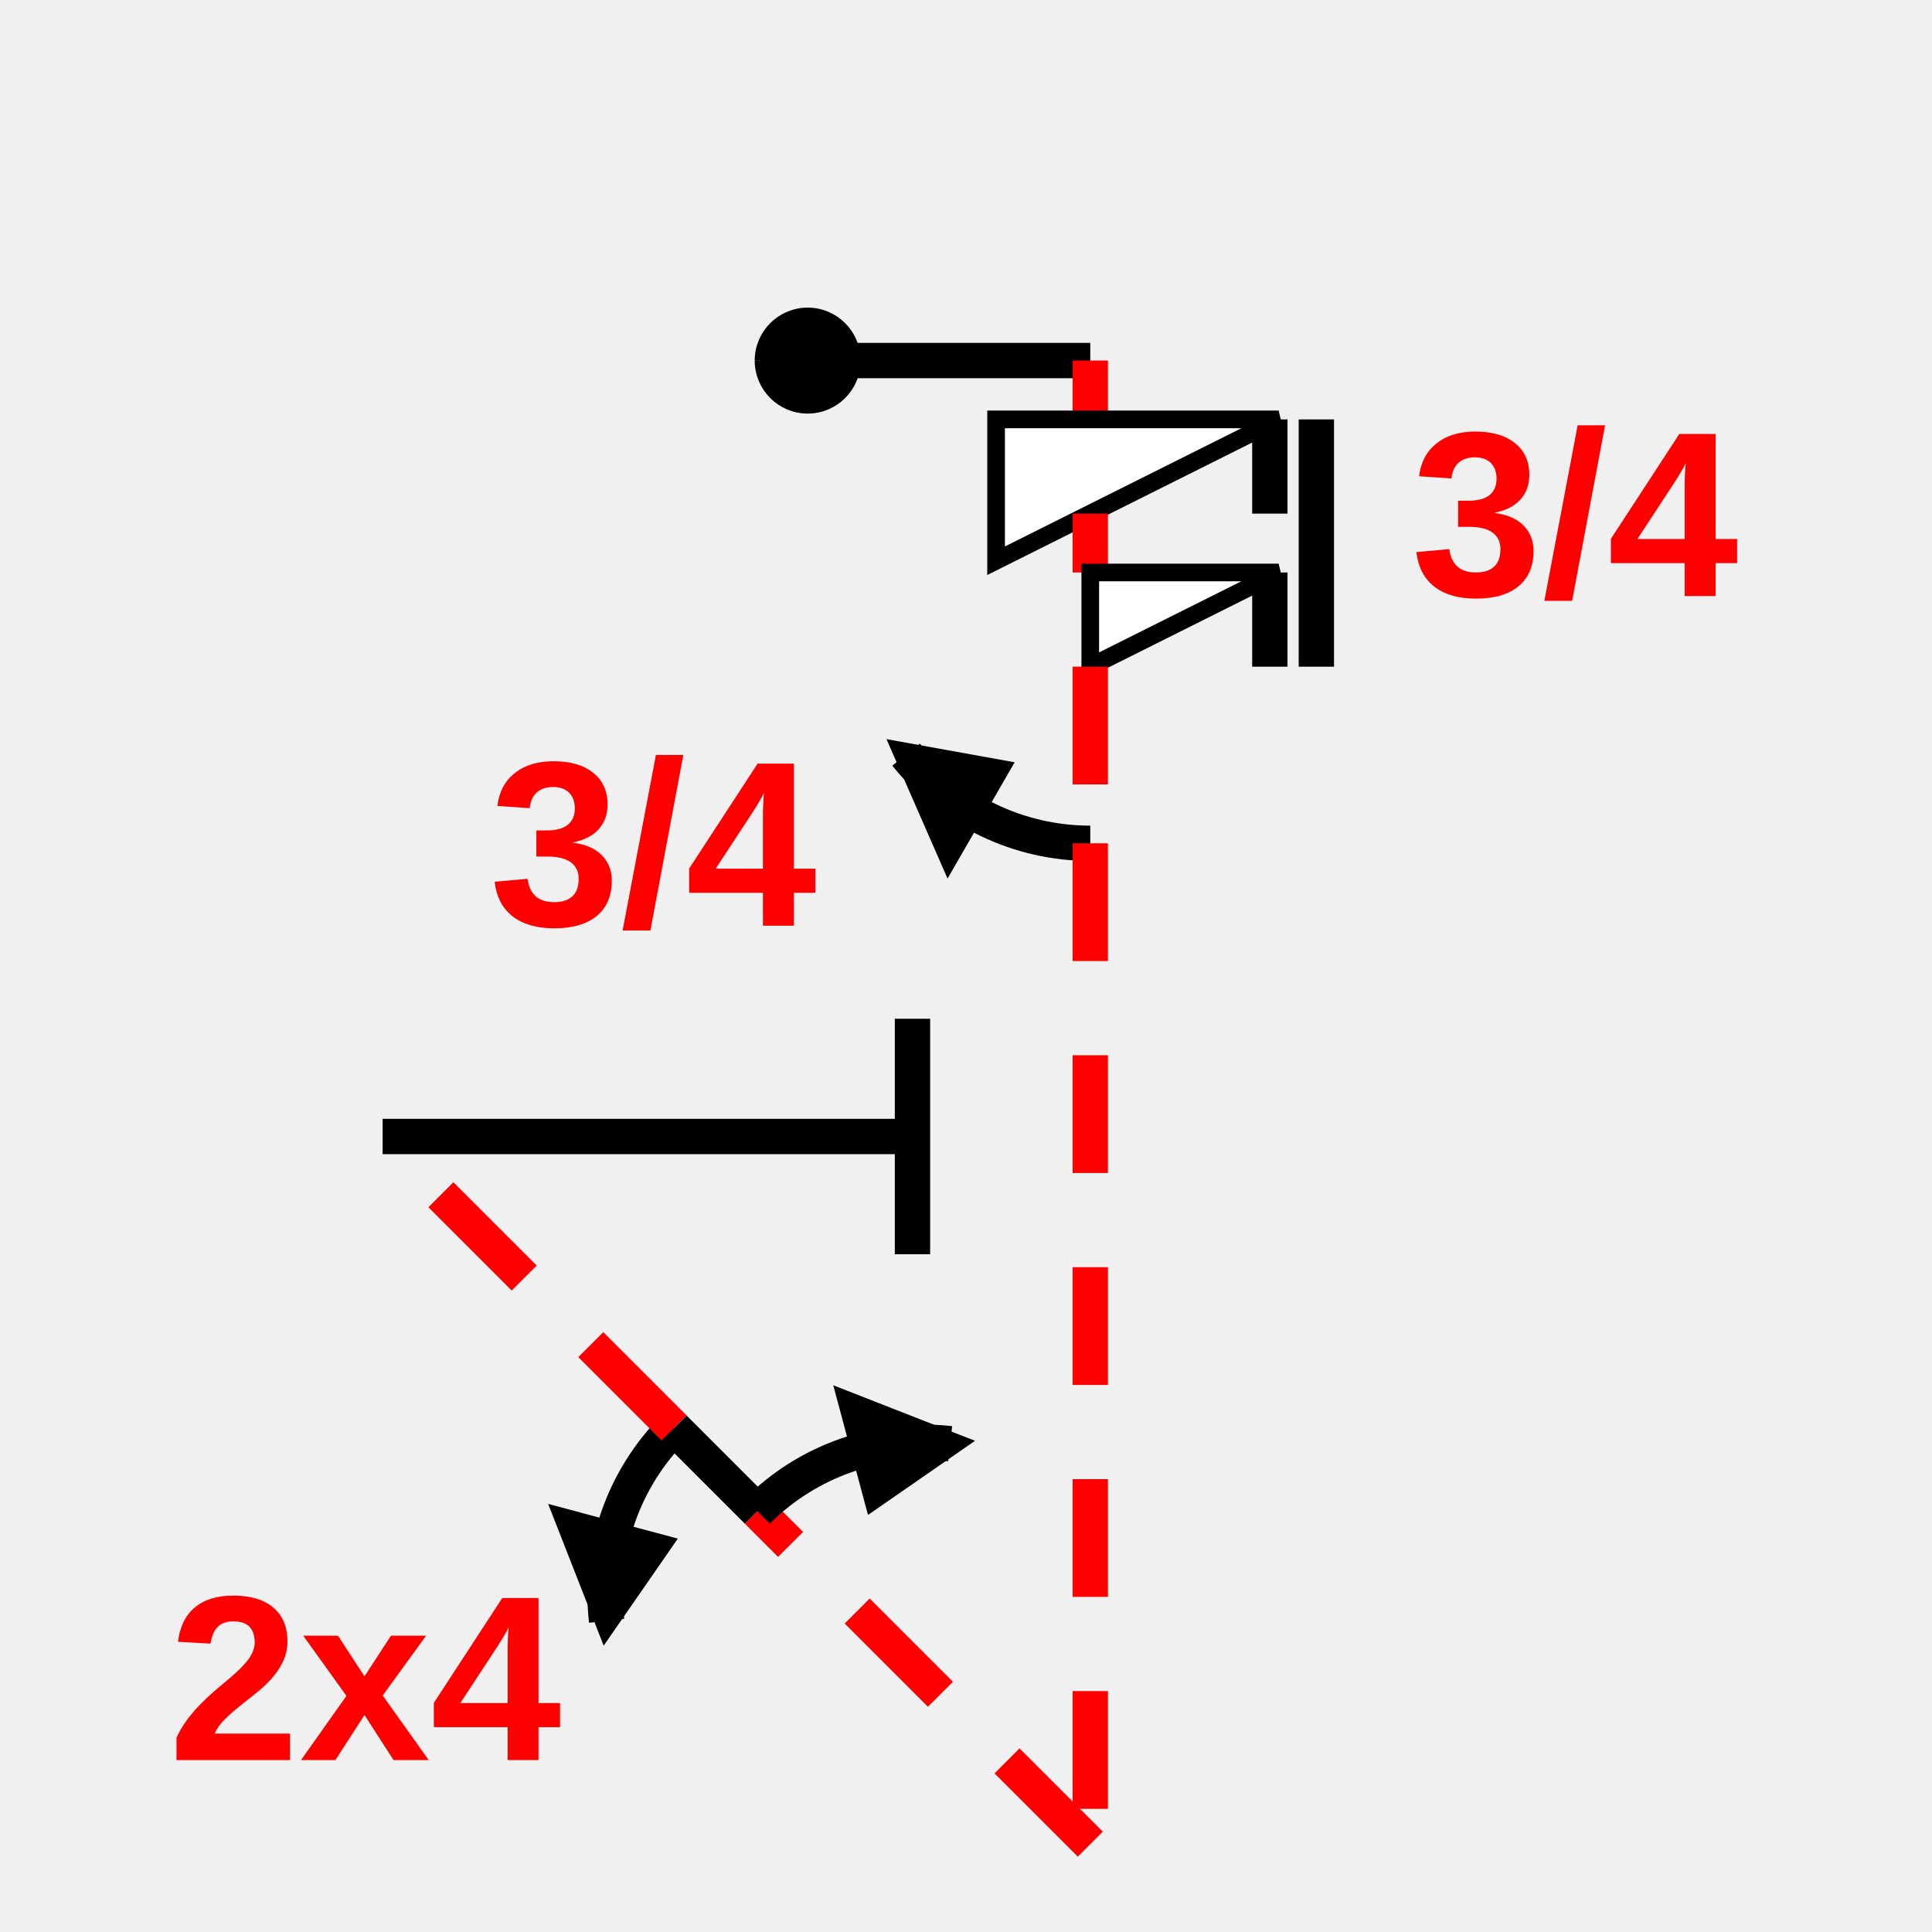
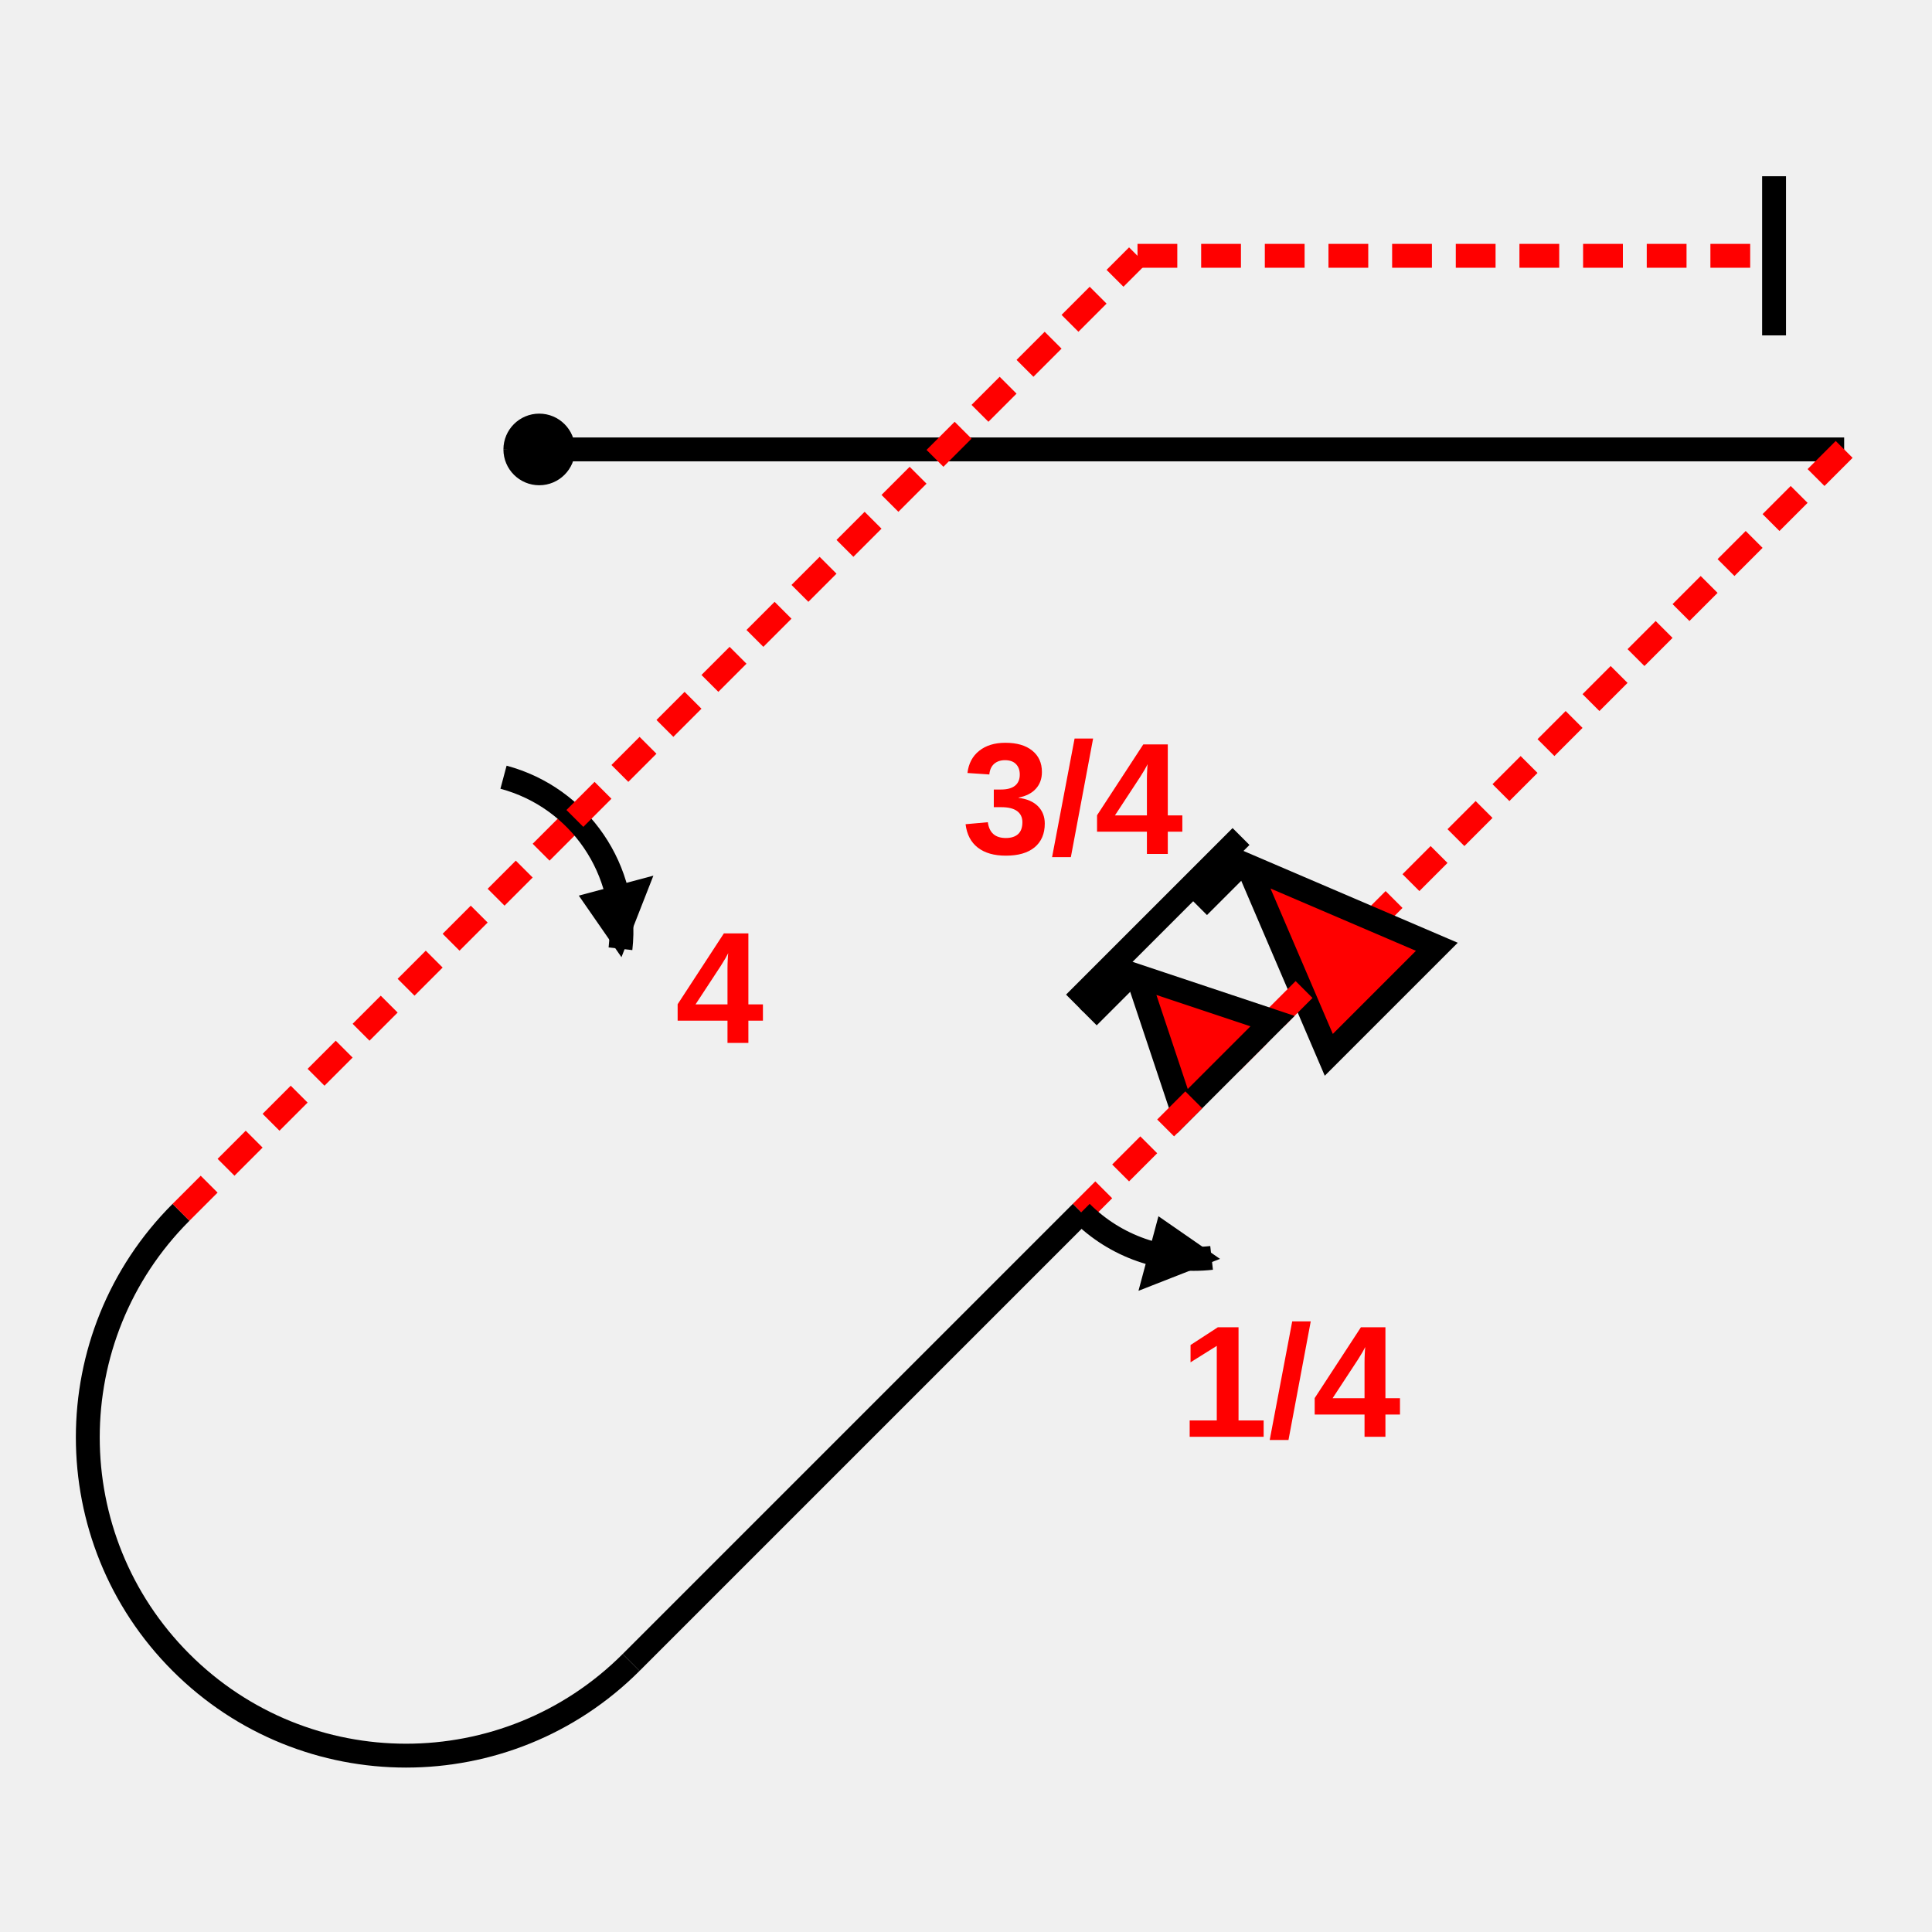
- <svg xmlns="http://www.w3.org/2000/svg" version="1.2" baseProfile="tiny" id="selectedFigureSvg" width="100px" height="100px" viewBox="-61.07 -30.62 149.03 164.08">
+ <svg xmlns="http://www.w3.org/2000/svg" version="1.2" baseProfile="tiny" id="selectedFigureSvg" width="100px" height="100px" viewBox="-67.77 -44.25 242.81 218.35">
  <g id="sequence">
    <g id="figure-2">
      <path d="M 0,0 m -4,0 a4,4 0 1 1 0,0.01" style="stroke: black; stroke-width: 1px; fill: black;" />
-       <path d="M 4,0 l 20,0" style="stroke: black; stroke-width: 3px; fill: none;" class="line" id="figure-2-entry" />
-       <path d="M 24,0 l 0,5" style="stroke-dasharray: 10, 8; stroke: red; stroke-width: 3px; fill: none; " class="line" id="figure-2-roll0-gap0" />
-       <path d="M 24,5 m 15.25,0 l 0,8 " style="stroke: black; stroke-width: 3px; fill: none;" />
-       <path d="M 24,5 m 16,0 l -24,12 l 0,-12 z" style="stroke: black; stroke-width: 1.5px; fill: white;" />
-       <text style="font-family: Arial, Sans; font-size: 20px; font-weight: bold; fill: red;" text-anchor="middle" x="65.14" y="20">3/4</text>
-       <path d="M 24,13 l 0,5" style="stroke-dasharray: 10, 8; stroke: red; stroke-width: 3px; fill: none; " class="line" />
-       <path d="M 24,18 m 19.2,8 l 0,-21" style="stroke: black; stroke-width: 3px; fill: none;" />
-       <path d="M 24,18 m 15.25,0 l 0,8 " style="stroke: black; stroke-width: 3px; fill: none;" />
-       <path d="M 24,18 m 16,0 l -16,8 l 0,-8 z" style="stroke: black; stroke-width: 1.5px; fill: white;" />
-       <path d="M 24,26 l 0,15" style="stroke-dasharray: 10, 8; stroke: red; stroke-width: 3px; fill: none; " class="line" id="figure-2-roll0-gap1" />
-       <path d="M 24,41 m -15.64,-7.53 l 3.64,8.31 l 4,-6.93 z" style="stroke: black; stroke-width: 2px; fill: black;" />
-       <path d="M 24,41 m -15.64,-7.53 a 20,20 0 0 0 15.64,7.53 " style="stroke: black; stroke-width: 3px; fill: none;" />
-       <text style="font-family: Arial, Sans; font-size: 20px; font-weight: bold; fill: red;" text-anchor="middle" x="-13.14" y="48">3/4</text>
-       <path d="M 24,41 l 0,85" style="stroke-dasharray: 10, 8; stroke: red; stroke-width: 3px; fill: none; " class="line" id="figure-2-roll0-gap2" />
-       <path d="M 24,126 l -28.28,-28.28" style="stroke-dasharray: 10, 8; stroke: red; stroke-width: 3px; fill: none; " class="line" id="figure-2-roll1-gap0" />
-       <path d="M -4.28,97.72 m 16.38,-5.73 l -8.45,-3.31 l 2.07,7.73 z" style="stroke: black; stroke-width: 2px; fill: black;" />
-       <path d="M -4.28,97.72 m 16.38,-5.73 a 20,20 0 0 0 -16.38,5.73 " style="stroke: black; stroke-width: 3px; fill: none;" />
-       <path d="M -4.28,97.72 l -7.07,-7.07" style="stroke: black; stroke-width: 3px; fill: none;" class="line" id="figure-2-roll1-gap1" />
-       <path d="M -11.35,90.65 m -5.73,16.38 l -3.31,-8.45 l 7.73,2.07 z" style="stroke: black; stroke-width: 2px; fill: black;" />
-       <path d="M -11.35,90.65 m -5.73,16.38 a 20,20 0 0 1 5.73,-16.38 " style="stroke: black; stroke-width: 3px; fill: none;" />
-       <text style="font-family: Arial, Sans; font-size: 20px; font-weight: bold; fill: red;" text-anchor="middle" x="-37.61" y="118.86">2x4</text>
-       <path d="M -11.35,90.65 l -24.75,-24.75" style="stroke-dasharray: 10, 8; stroke: red; stroke-width: 3px; fill: none; " class="line" id="figure-2-roll1-gap2" />
-       <path d="M -36.1,65.9 l 45,0" style="stroke: black; stroke-width: 3px; fill: none;" class="line" id="figure-2-exit" />
-       <path d="M 8.9,65.9 l 0,-10 l 0,20" style="stroke: black; stroke-width: 3px; fill: none;" />
+       <path d="M 4,0 l 160,0" style="stroke: black; stroke-width: 3px; fill: none;" class="line" id="figure-2-entry" />
+       <path d="M 164,0 l -63.64,63.64" style="stroke-dasharray: 5, 3; stroke: red; stroke-width: 3px; fill: none;" class="line" id="figure-2-roll0-gap0" />
+       <path d="M 100.36,63.64 m -11.84,-11.84 l -5.66,5.66 " style="stroke: black; stroke-width: 3px; fill: none;" />
+       <path d="M 100.36,63.64 m -11.31,-11.31 l 10.18,23.76 l 13.58,-13.58 z" style="stroke: black; stroke-width: 3px; fill: red;" />
+       <text style="font-family: Arial, Sans; font-size: 20px; font-weight: bold; fill: red;" text-anchor="middle" x="67.03" y="50.84">3/4</text>
+       <path d="M 96.12,67.88 l -9.62,9.62" style="stroke-dasharray: 5, 3; stroke: red; stroke-width: 3px; fill: none;" class="line" />
+       <path d="M 86.5,77.5 m -19.23,-7.92 l 20.93,-20.93" style="stroke: black; stroke-width: 3px; fill: none;" />
+       <path d="M 86.5,77.5 m -11.84,-11.84 l -5.66,5.66 " style="stroke: black; stroke-width: 3px; fill: none;" />
+       <path d="M 86.5,77.5 m -11.31,-11.31 l 5.66,16.97 l 11.31,-11.31 z" style="stroke: black; stroke-width: 3px; fill: red;" />
+       <path d="M 82.26,81.74 l -14.14,14.14" style="stroke-dasharray: 5, 3; stroke: red; stroke-width: 3px; fill: none;" class="line" id="figure-2-roll0-gap1" />
+       <path d="M 68.12,95.88 m 16.38,5.73 l -8.45,3.31 l 2.07,-7.73 z" style="stroke: black; stroke-width: 1px; fill: black;" />
+       <path d="M 68.12,95.88 m 16.38,5.73 a 20,20 0 0 1 -16.38,-5.73 " style="stroke: black; stroke-width: 3px; fill: none;" />
+       <text style="font-family: Arial, Sans; font-size: 20px; font-weight: bold; fill: red;" text-anchor="middle" x="94.38" y="124.09">1/4</text>
+       <path d="M 68.12,95.88 l -56.57,56.57" style="stroke: black; stroke-width: 3px; fill: none;" class="line" id="figure-2-roll0-gap2" />
+       <path d="M 11.55,152.45 a40,40 0 0 1 -56.57,-56.57" style="stroke: black; stroke-width: 3px; fill: none;" />
+       <path d="M -45.02,95.88 l 49.5,-49.5" style="stroke-dasharray: 5, 3; stroke: red; stroke-width: 3px; fill: none;" class="line" id="figure-2-roll1-gap0" />
+       <path d="M 4.48,46.38 m 5.73,16.38 l 3.31,-8.45 l -7.73,2.07 z" style="stroke: black; stroke-width: 1px; fill: black;" />
+       <path d="M 4.48,46.38 m 5.73,16.38 a 20,20 0 0 0 -14.7,-21.56 " style="stroke: black; stroke-width: 3px; fill: none;" />
+       <text style="font-family: Arial, Sans; font-size: 20px; font-weight: bold; fill: red;" text-anchor="middle" x="22.66" y="74.59">4</text>
+       <path d="M 4.48,46.38 l 70.71,-70.71" style="stroke-dasharray: 5, 3; stroke: red; stroke-width: 3px; fill: none;" class="line" id="figure-2-roll1-gap1" />
+       <path d="M 75.19,-24.33 l 80,0" style="stroke-dasharray: 5, 3; stroke: red; stroke-width: 3px; fill: none;" class="line" id="figure-2-exit" />
+       <path d="M 155.19,-24.33 m 0,10 l 0,-20" style="stroke: black; stroke-width: 3px; fill: none;" />
    </g>
  </g>
</svg>
